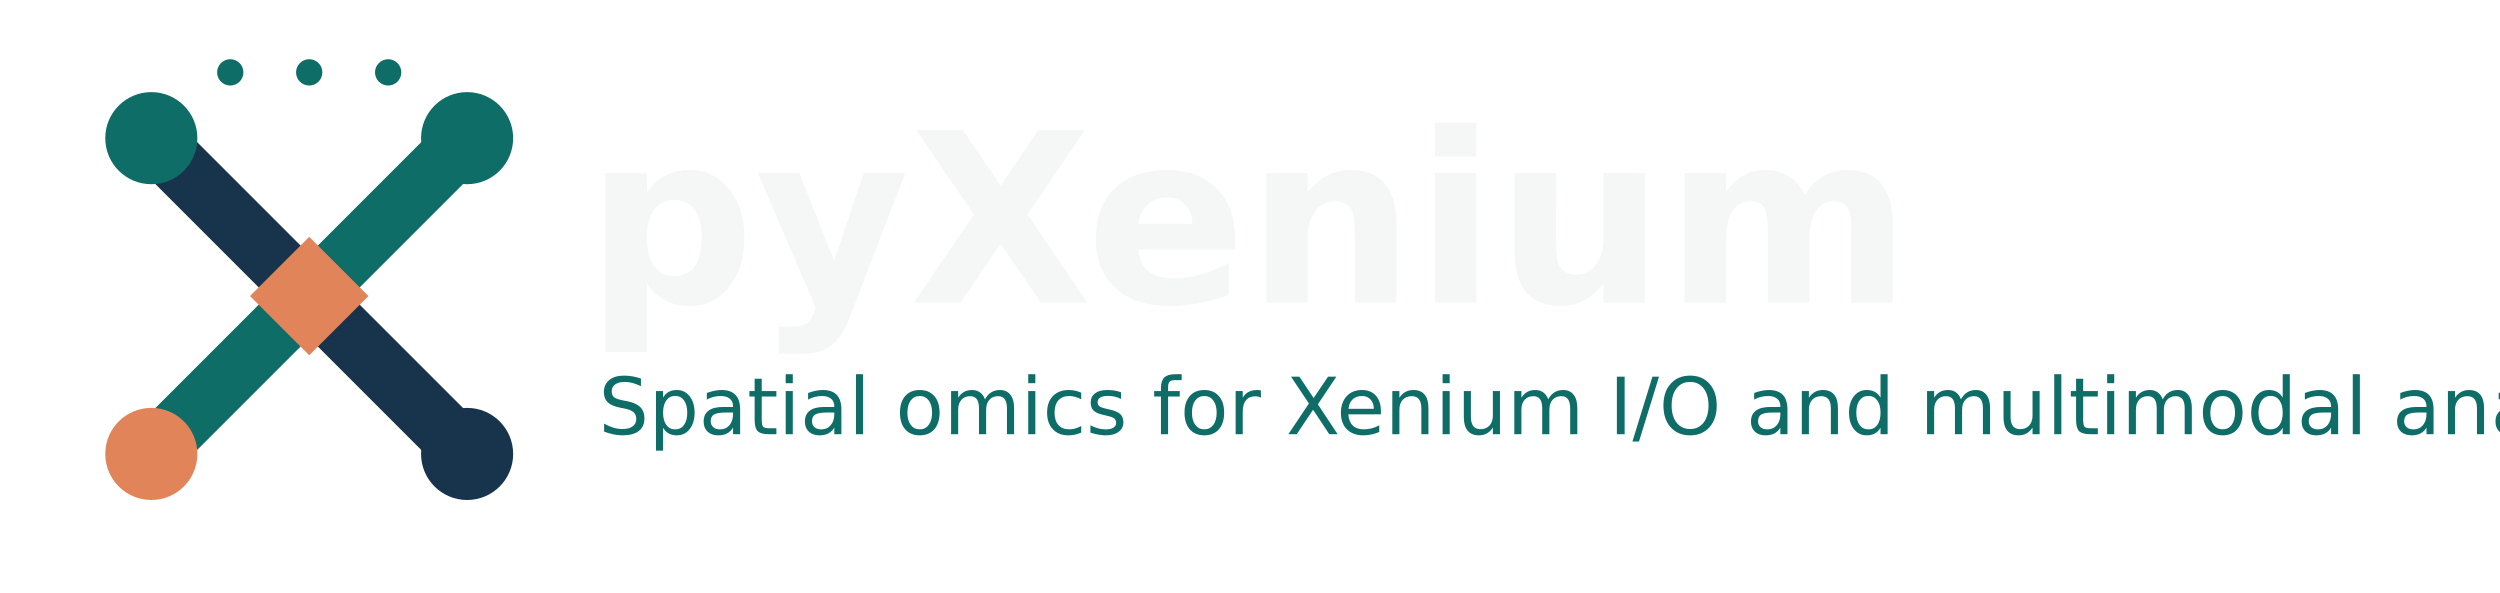
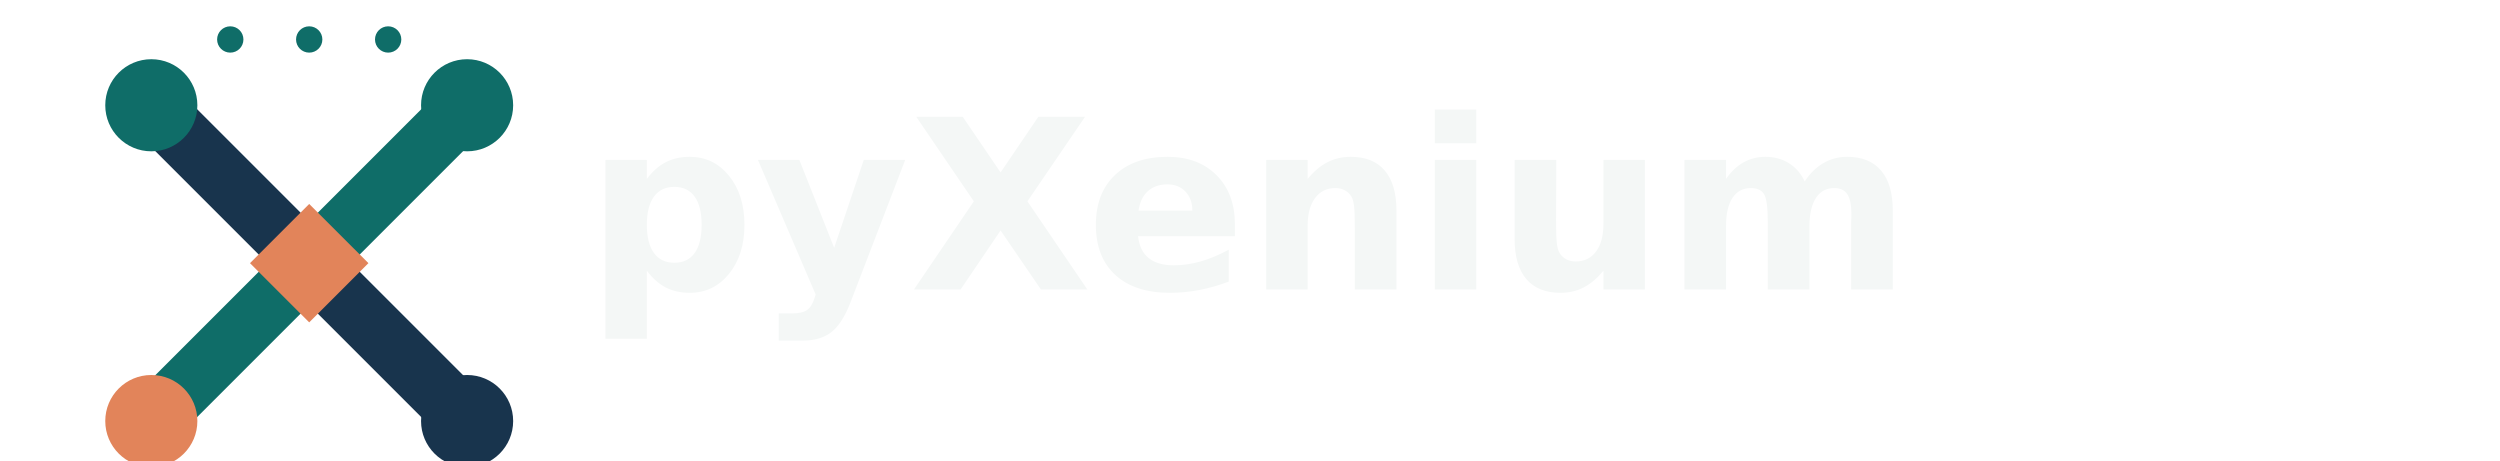
- <svg xmlns="http://www.w3.org/2000/svg" width="760" height="180" viewBox="0 0 760 180" fill="none">
-   <g transform="translate(28 24)">
+ <svg xmlns="http://www.w3.org/2000/svg" width="760" height="140" viewBox="0 0 760 140" fill="none">
+   <g transform="translate(28 14)">
    <line x1="18" y1="18" x2="114" y2="114" stroke="#18344d" stroke-width="18" stroke-linecap="round" />
    <line x1="18" y1="114" x2="114" y2="18" stroke="#0f6d68" stroke-width="18" stroke-linecap="round" />
    <circle cx="18" cy="18" r="14" fill="#0f6d68" />
    <circle cx="114" cy="114" r="14" fill="#18344d" />
    <circle cx="18" cy="114" r="14" fill="#e2845a" />
    <circle cx="114" cy="18" r="14" fill="#0f6d68" />
    <polygon points="66,48 84,66 66,84 48,66" fill="#e2845a" />
    <circle cx="42" cy="-2" r="4" fill="#0f6d68" />
    <circle cx="66" cy="-2" r="4" fill="#0f6d68" />
    <circle cx="90" cy="-2" r="4" fill="#0f6d68" />
  </g>
-   <text x="178" y="92" font-size="72" font-family="Segoe UI, DejaVu Sans, Arial, sans-serif" font-weight="700" fill="#f4f7f6">pyXenium</text>
-   <text x="182" y="132" font-size="24" font-family="Segoe UI, DejaVu Sans, Arial, sans-serif" font-weight="500" fill="#0f6d68">Spatial omics for Xenium I/O and multimodal analysis</text>
+   <text x="178" y="88" font-size="72" font-family="Segoe UI, DejaVu Sans, Arial, sans-serif" font-weight="700" fill="#f4f7f6">pyXenium</text>
</svg>
